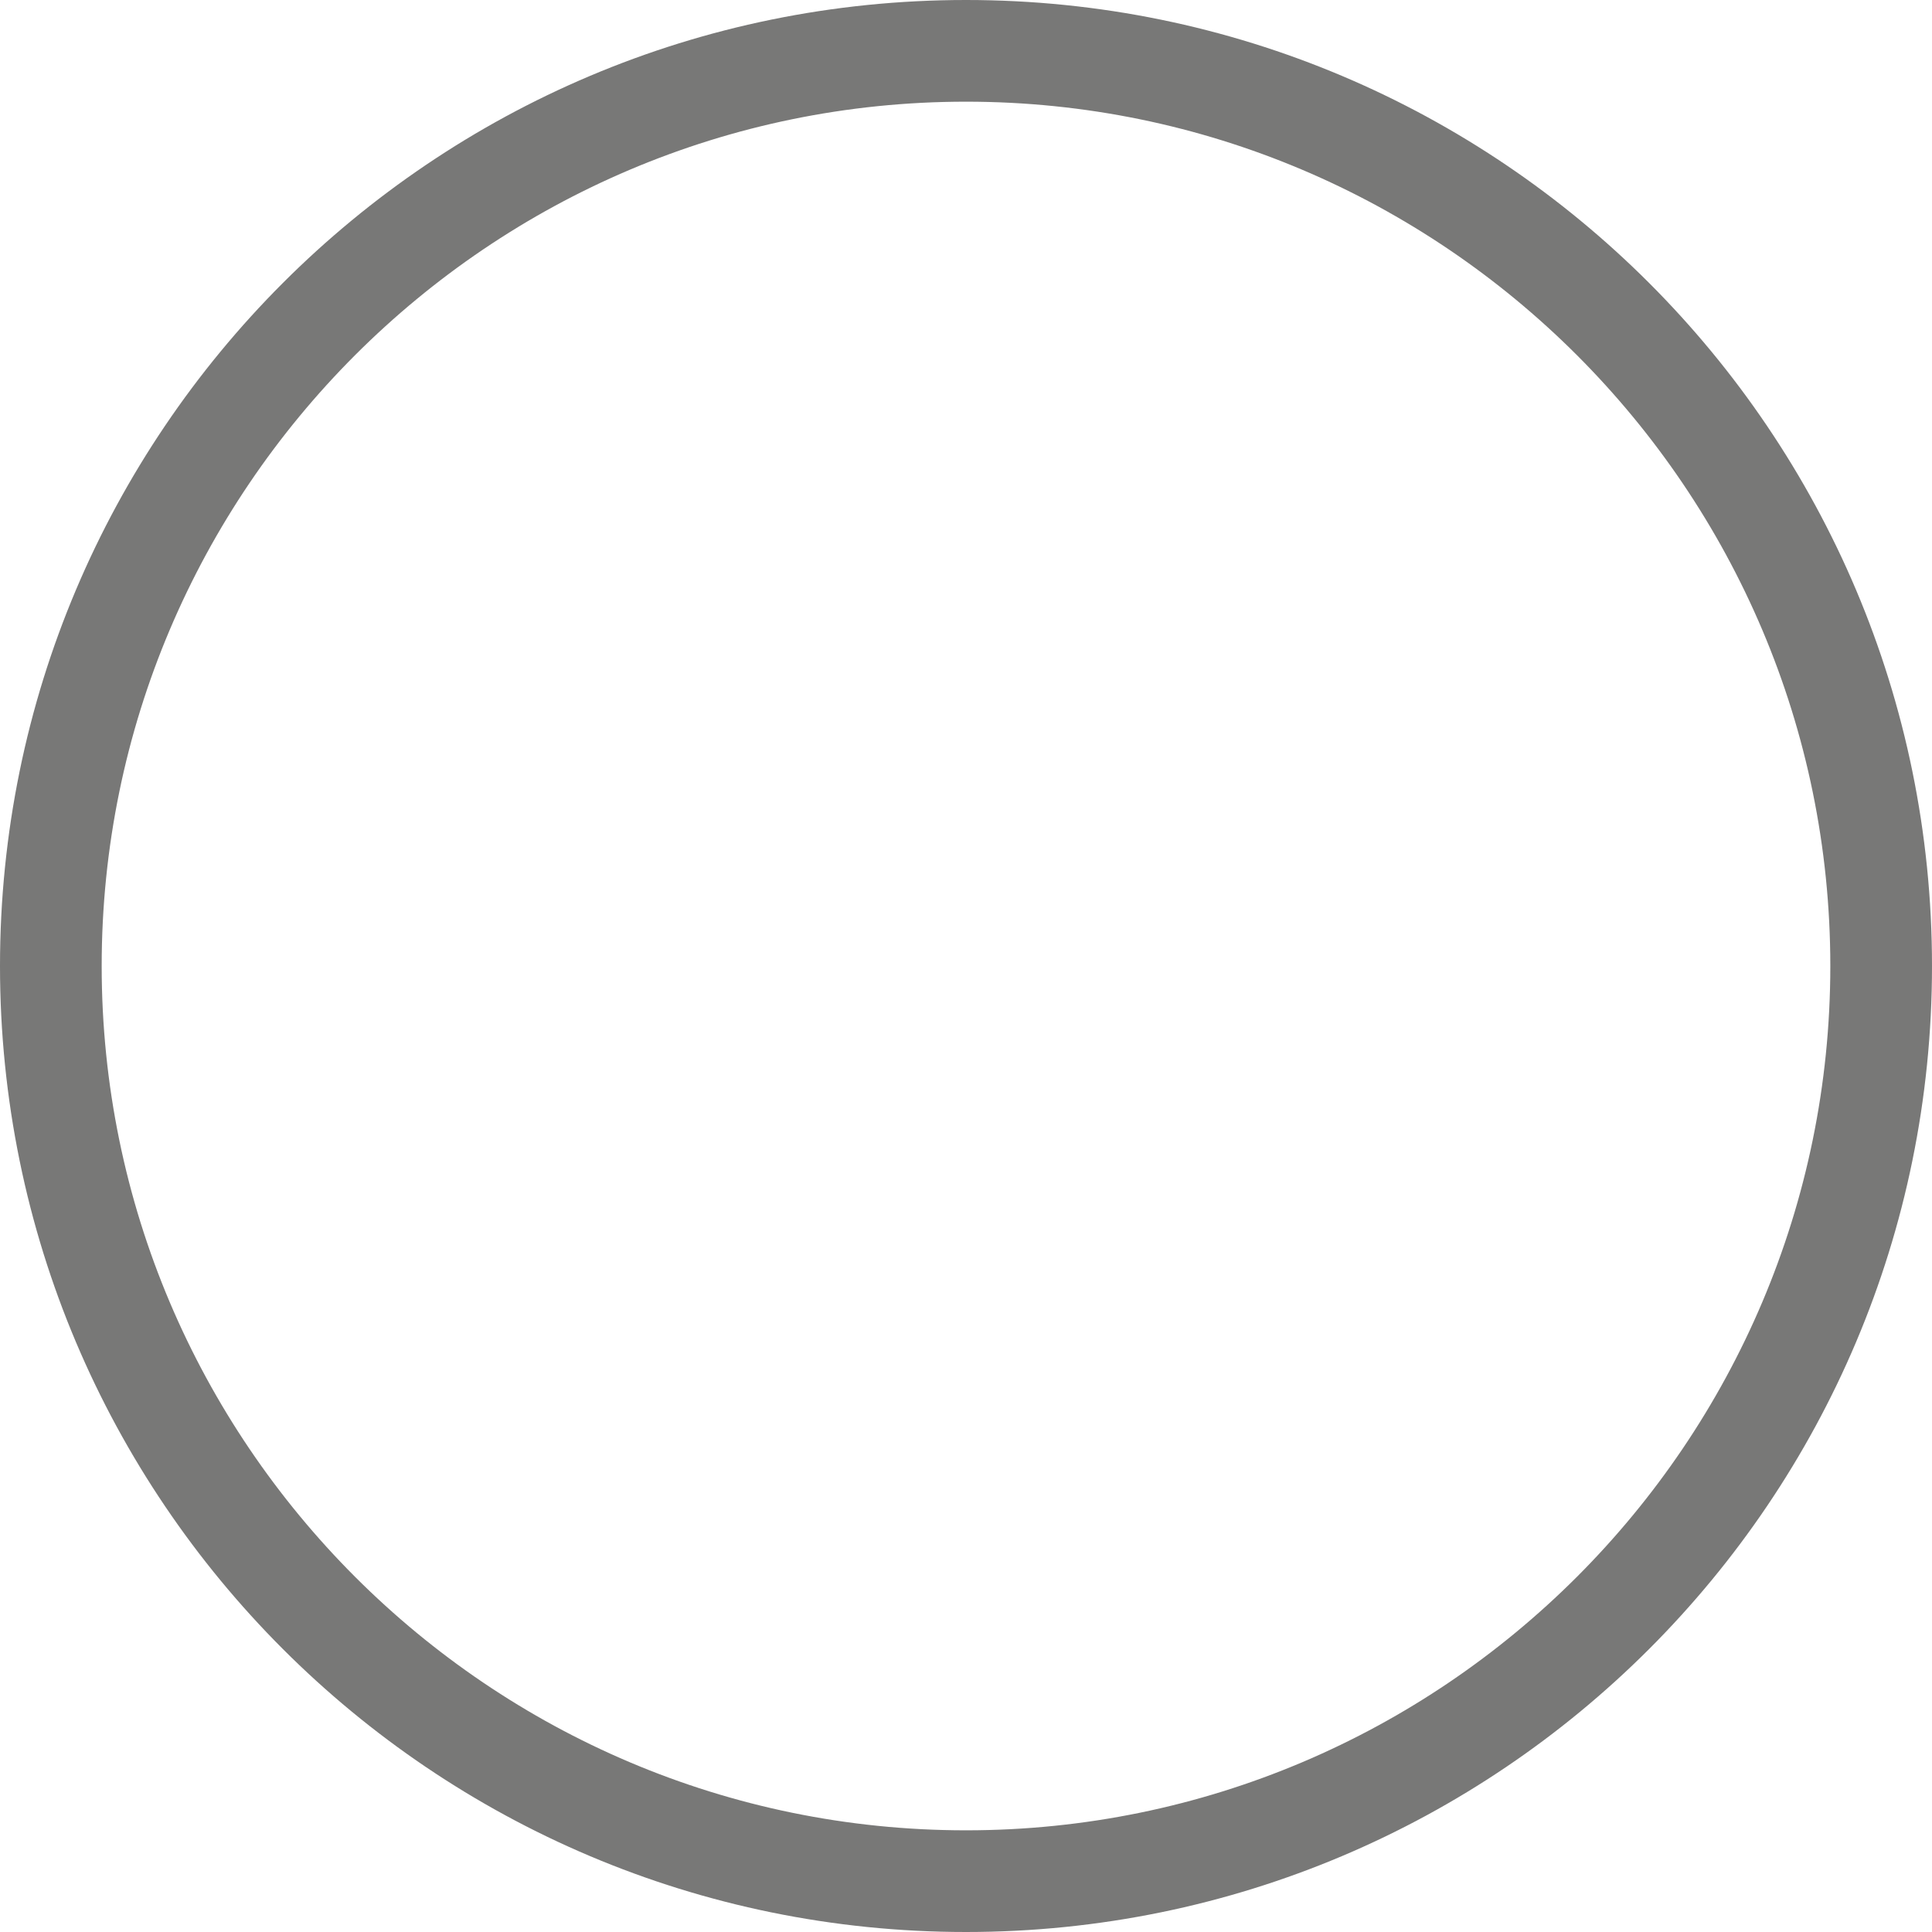
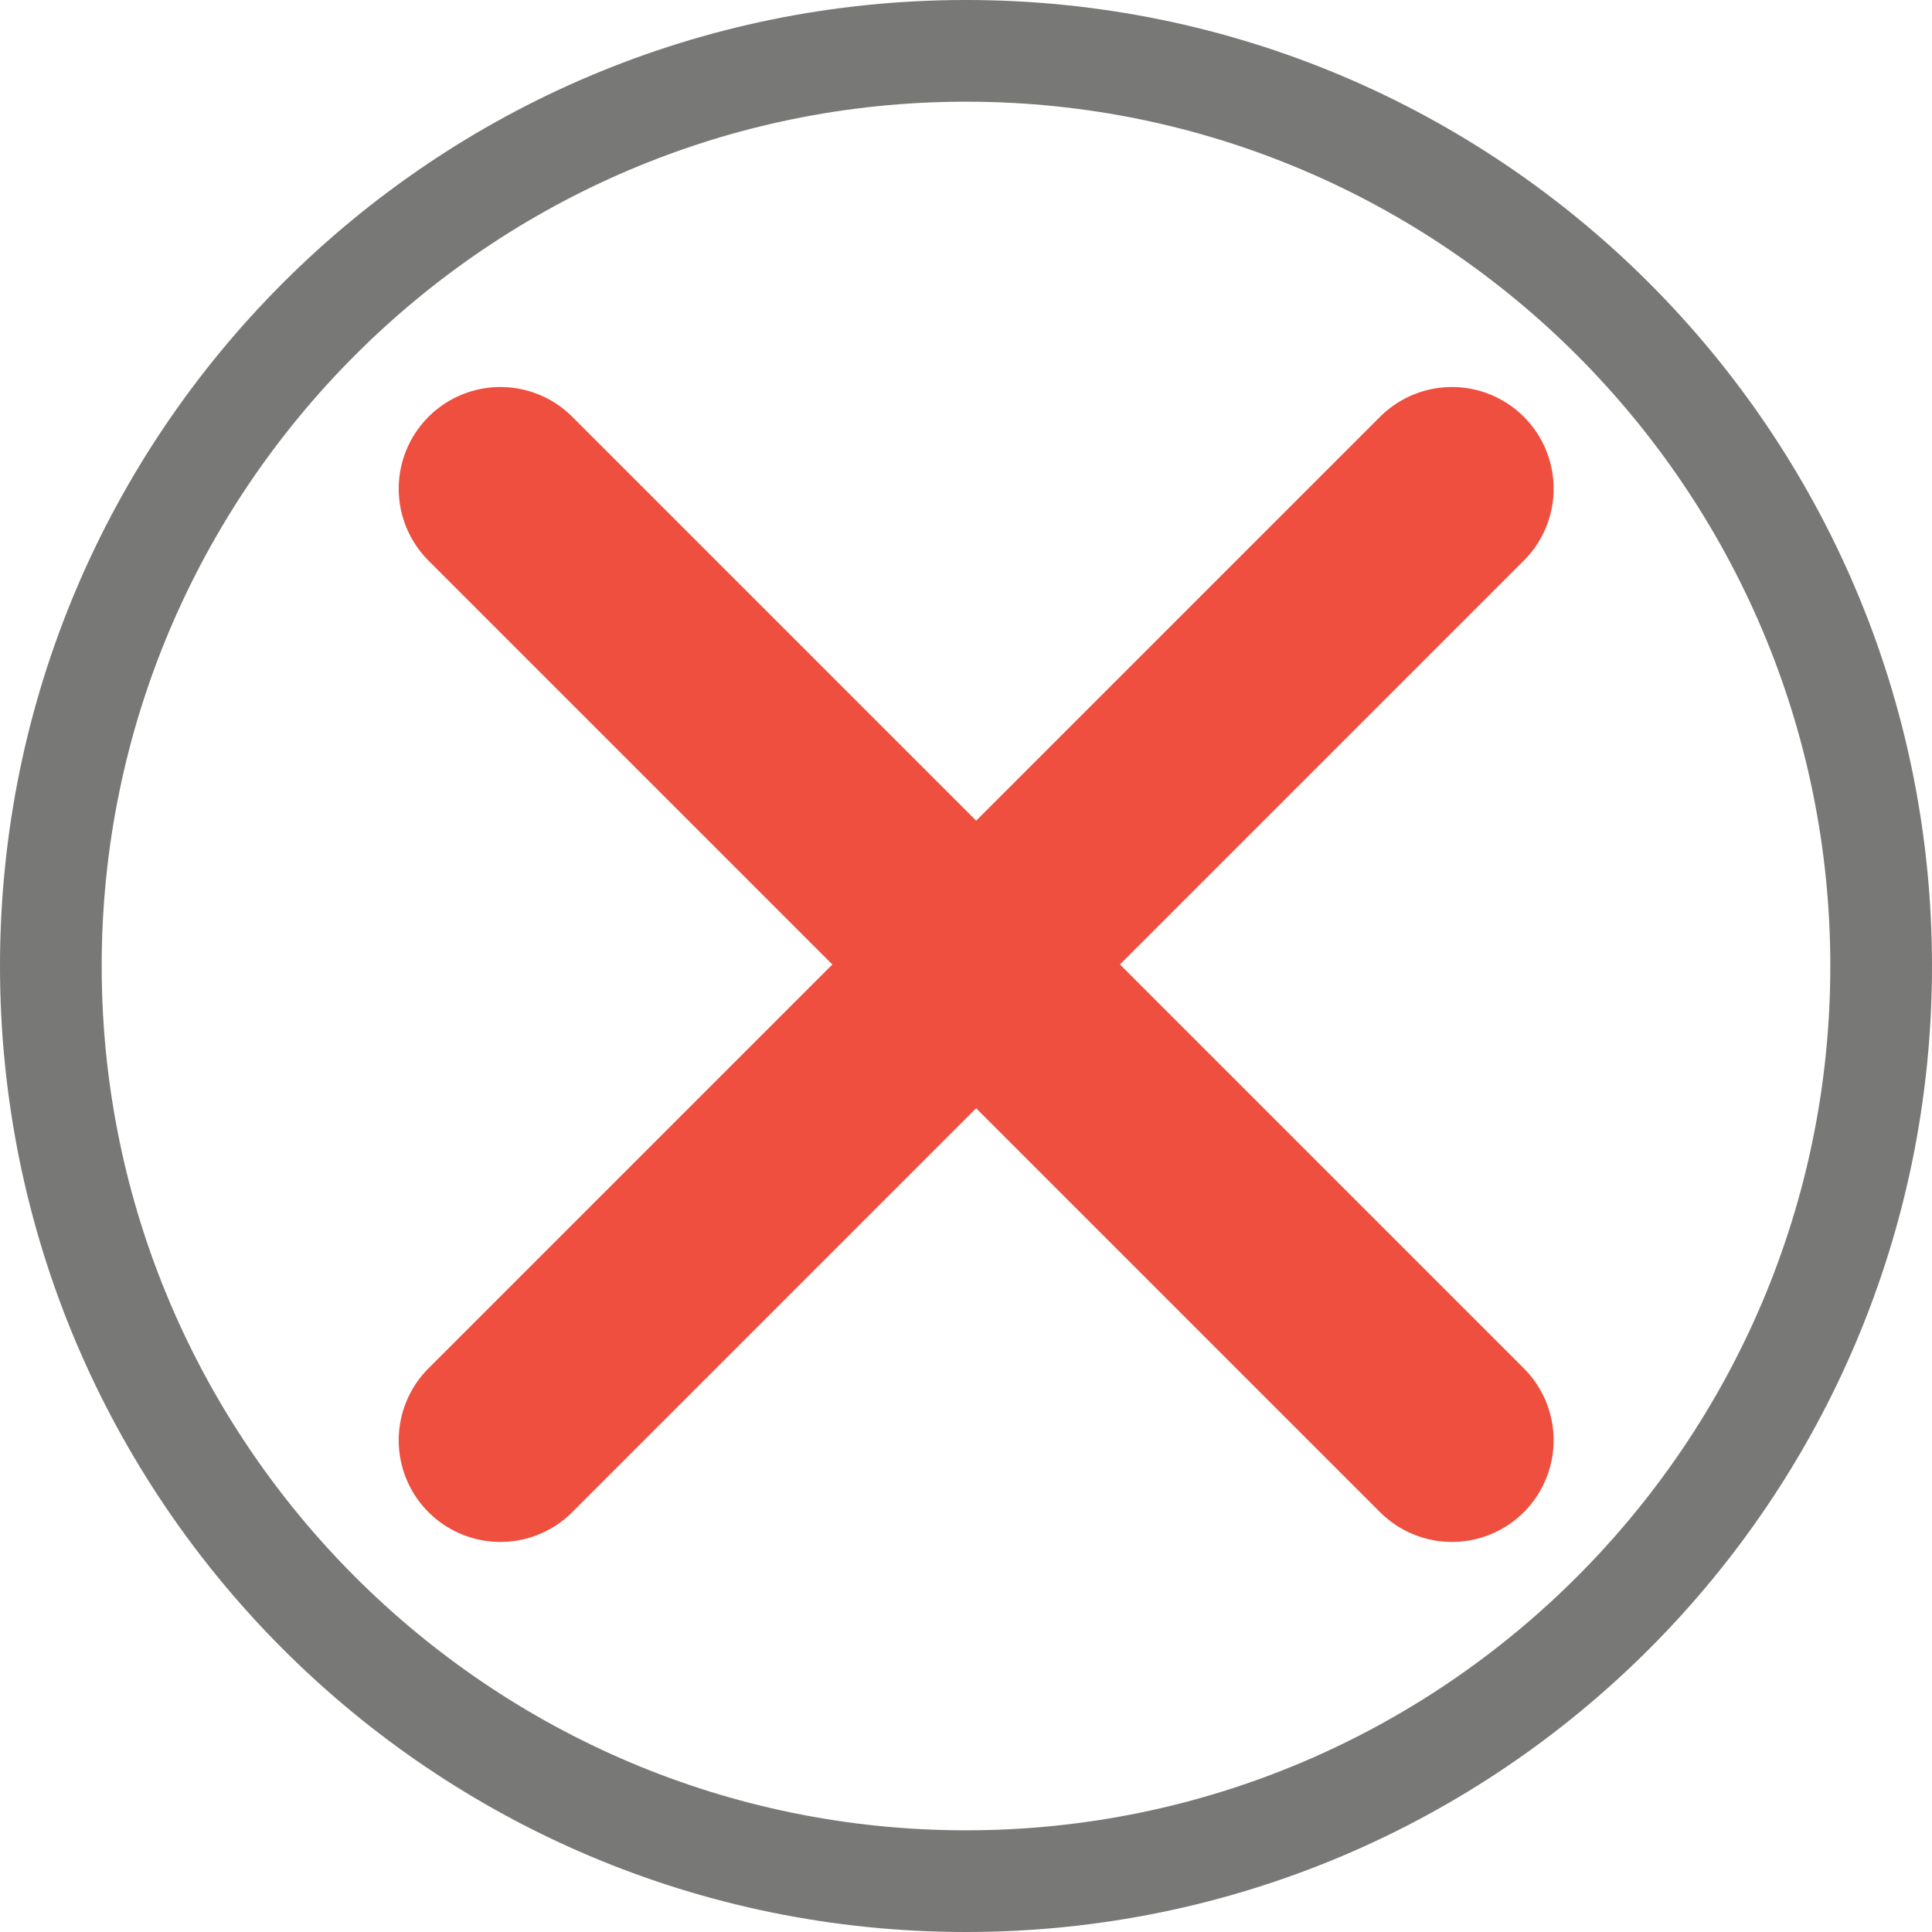
<svg xmlns="http://www.w3.org/2000/svg" width="19" height="19" viewBox="0 0 19 19">
-   <g id="Group_126" data-name="Group 126" transform="translate(-54 -428)" opacity="0.55">
-     <g id="Path_209" data-name="Path 209" transform="translate(54 428)" fill="none">
-       <path d="M9.5,0A9.5,9.5,0,1,1,0,9.5,9.5,9.5,0,0,1,9.5,0Z" stroke="none" />
-       <path d="M 9.5 1 C 4.813 1 1 4.813 1 9.5 C 1 14.187 4.813 18 9.5 18 C 14.187 18 18 14.187 18 9.5 C 18 4.813 14.187 1 9.5 1 M 9.5 0 C 14.747 0 19 4.253 19 9.5 C 19 14.747 14.747 19 9.5 19 C 4.253 19 0 14.747 0 9.5 C 0 4.253 4.253 0 9.5 0 Z" stroke="none" fill="#0a0907" />
+   <g id="In_stock" data-name="In stock" transform="translate(-54 -428)">
+     <g id="Group_126" data-name="Group 126" opacity="0.55">
+       <g id="Path_209" data-name="Path 209" transform="translate(54 428)" fill="none">
+         <path d="M9.5,0A9.5,9.5,0,1,1,0,9.5,9.5,9.5,0,0,1,9.5,0Z" stroke="none" />
+         <path d="M 9.5 1 C 4.813 1 1 4.813 1 9.5 C 1 14.187 4.813 18 9.5 18 C 14.187 18 18 14.187 18 9.5 C 18 4.813 14.187 1 9.5 1 M 9.5 0 C 14.747 0 19 4.253 19 9.5 C 19 14.747 14.747 19 9.5 19 C 4.253 19 0 14.747 0 9.5 C 0 4.253 4.253 0 9.5 0 Z" stroke="none" fill="#0a0907" />
+       </g>
+     </g>
+     <g id="Group_152" data-name="Group 152" transform="translate(1 0.885)">
+       <path id="Path_231" data-name="Path 231" d="M54,428l9.358,9.358" transform="translate(3.921 3.921)" fill="none" stroke="#ee4f3f" stroke-linecap="round" stroke-width="2" />
+       <path id="Path_232" data-name="Path 232" d="M0,0,9.358,9.358" transform="translate(67.279 431.921) rotate(90)" fill="none" stroke="#ee4f3f" stroke-linecap="round" stroke-width="2" />
    </g>
  </g>
</svg>
